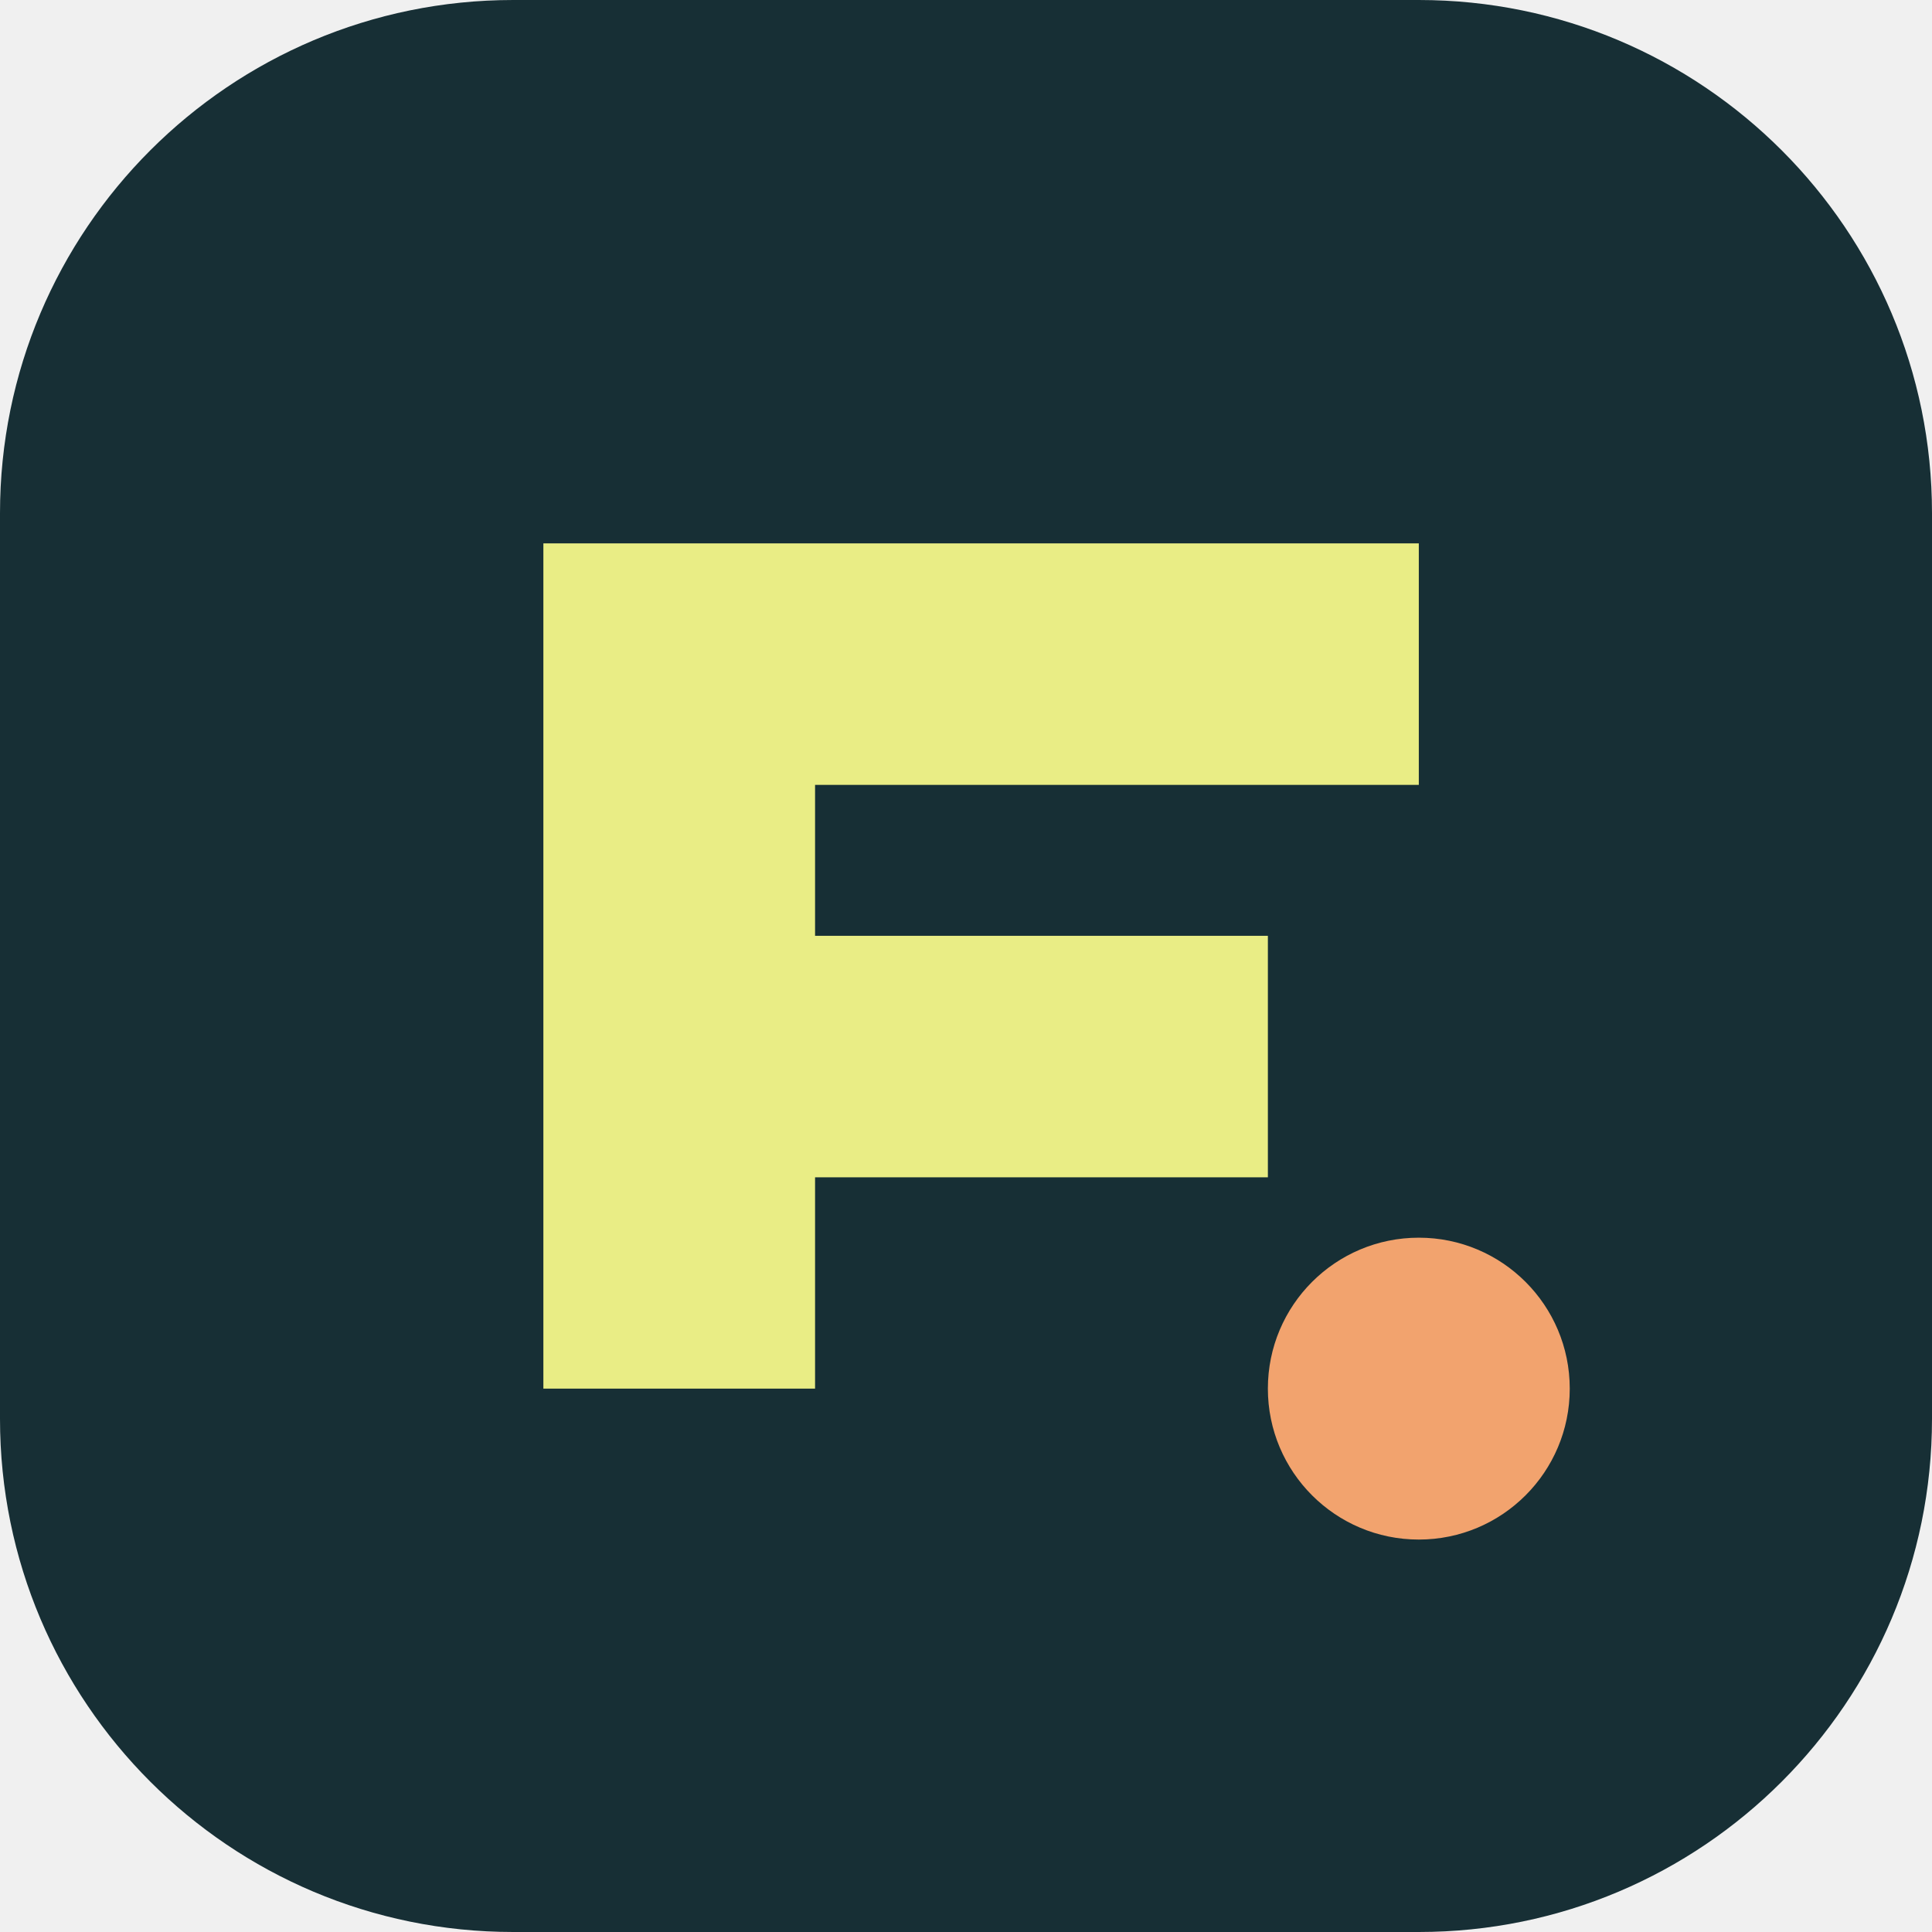
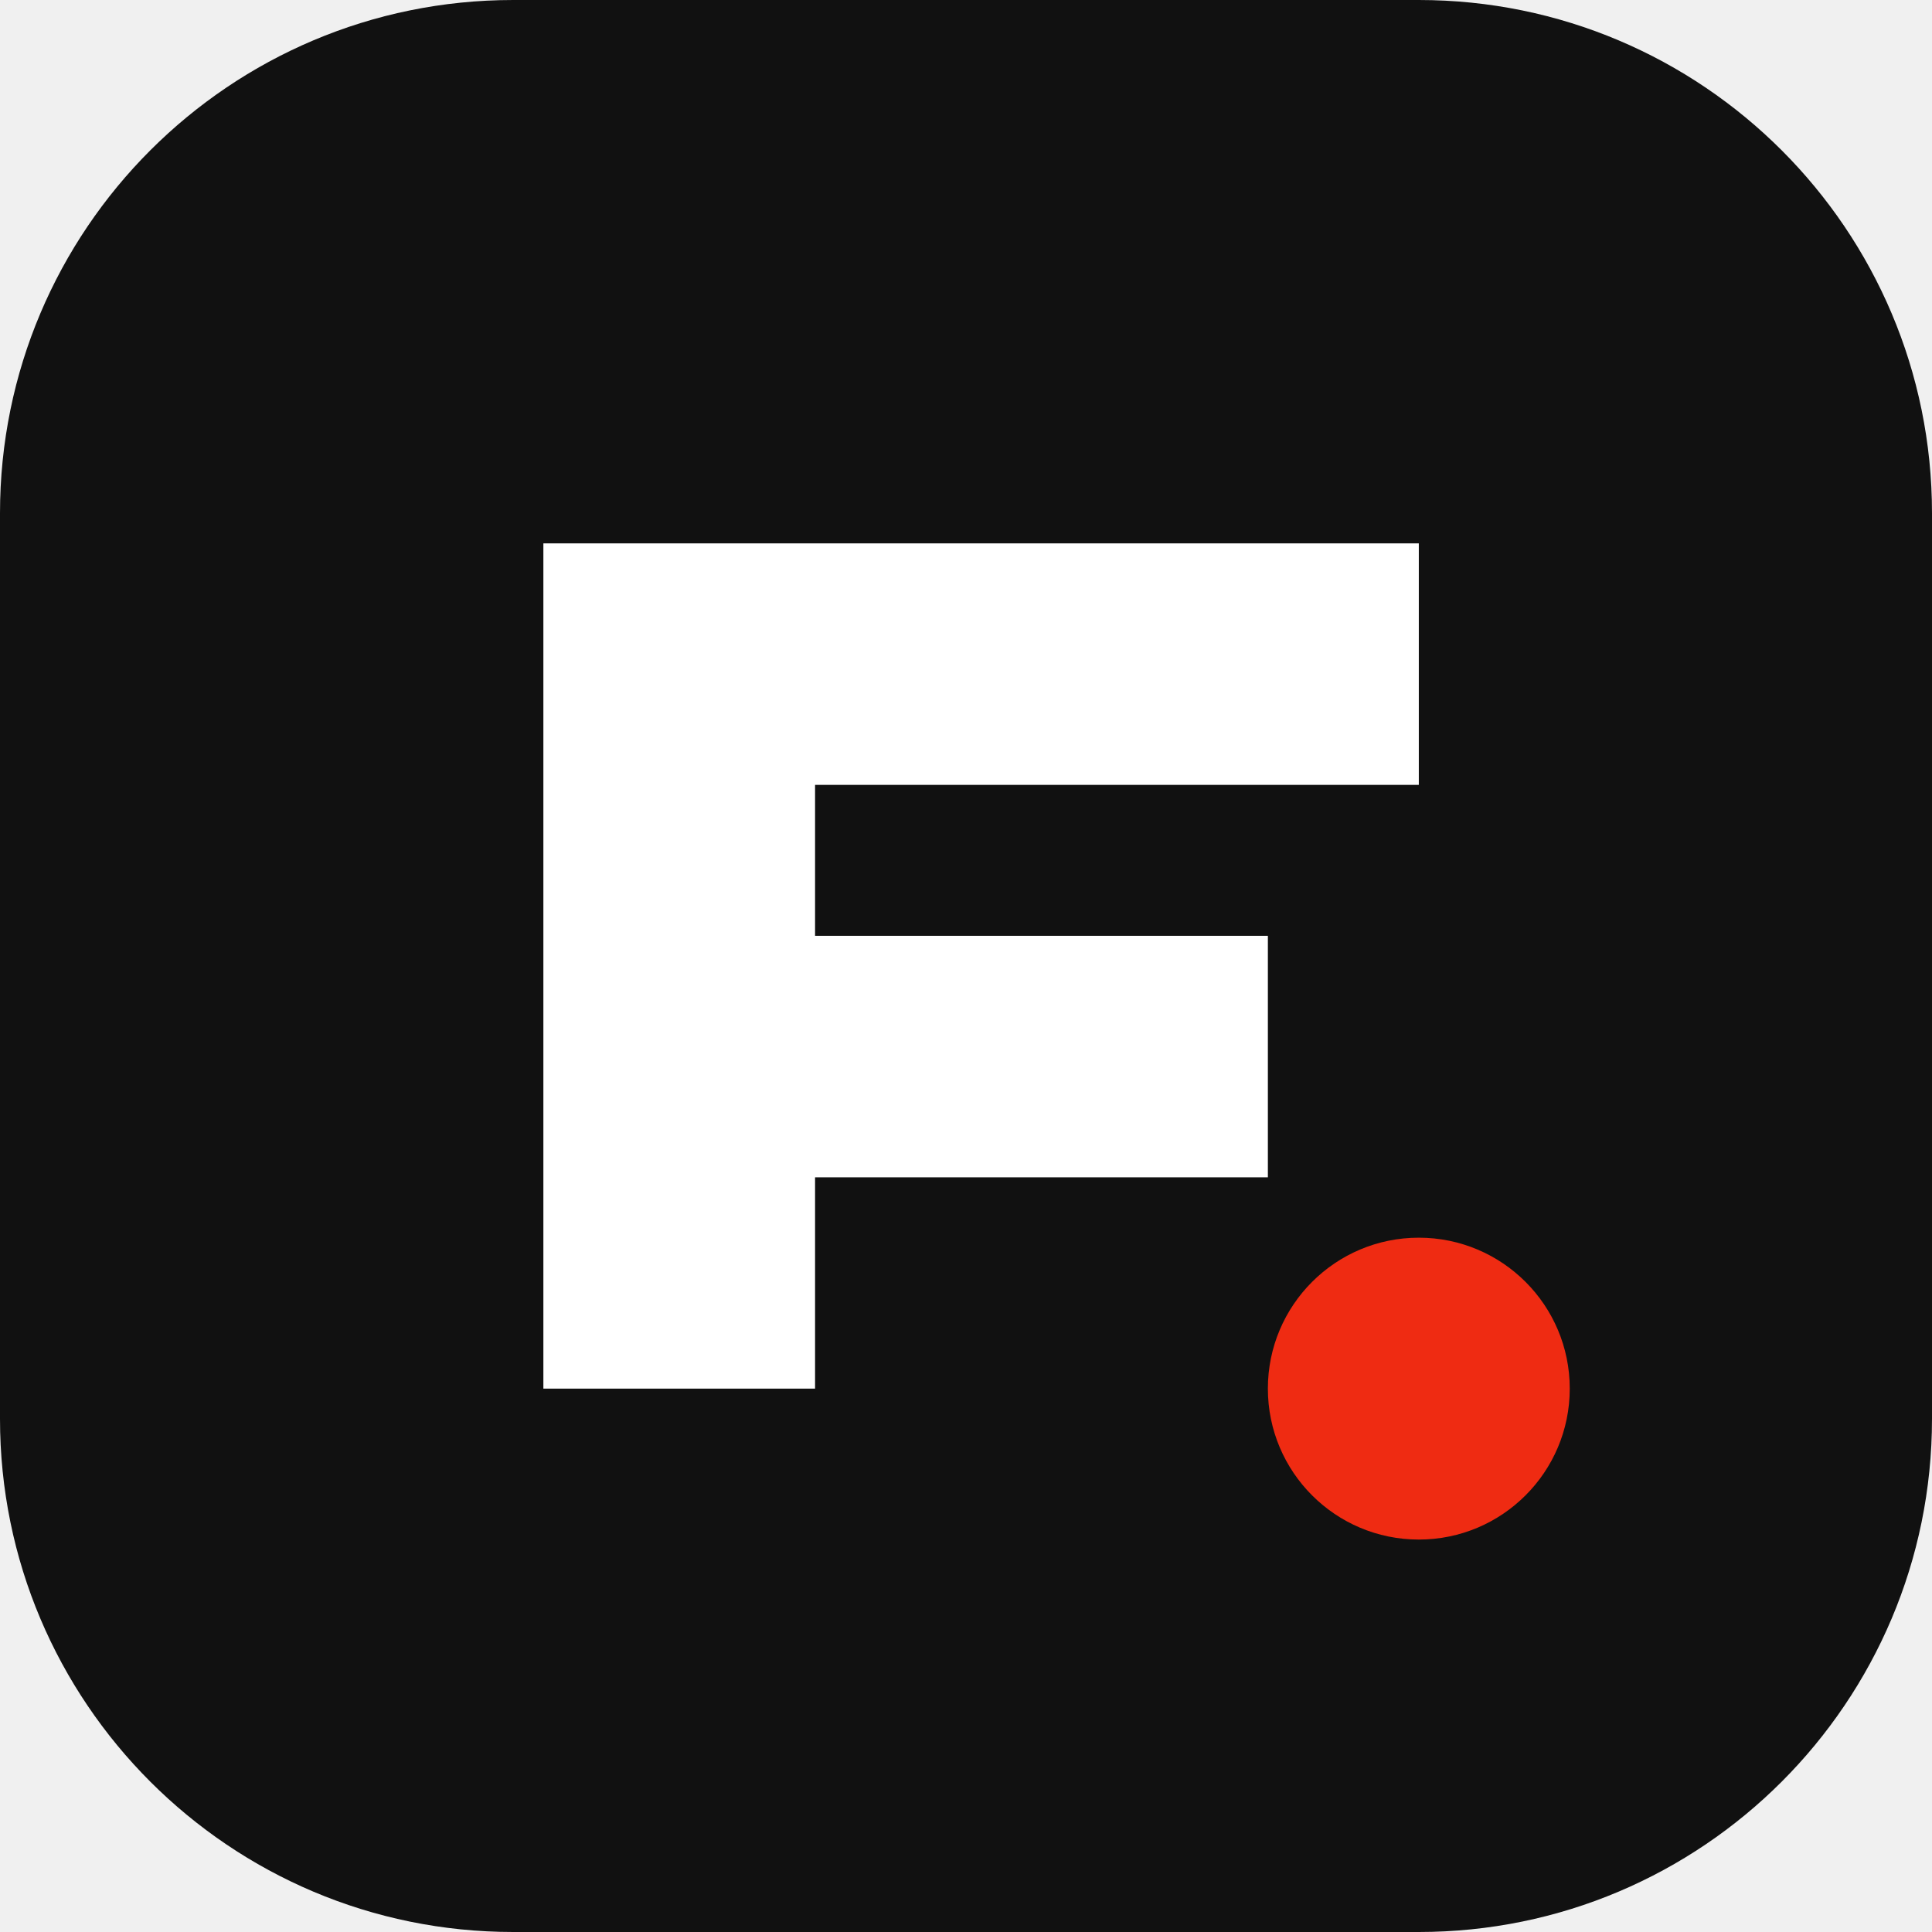
<svg xmlns="http://www.w3.org/2000/svg" viewBox="0 0 64 64">
-   <rect width="64" height="64" rx="17" fill="#172f35" />
-   <path d="M18 46V18h29v8H27v5h15v8H27v7z" fill="#e9ed85" />
-   <circle cx="47" cy="46" r="5" fill="#f2a36e" />
+   <rect width="64" height="64" rx="17" fill="#111111" />
+   <path d="M18 46V18h29v8H27v5h15v8H27v7z" fill="#ffffff" />
+   <circle cx="47" cy="46" r="5" fill="#ef2b12" />
</svg>
